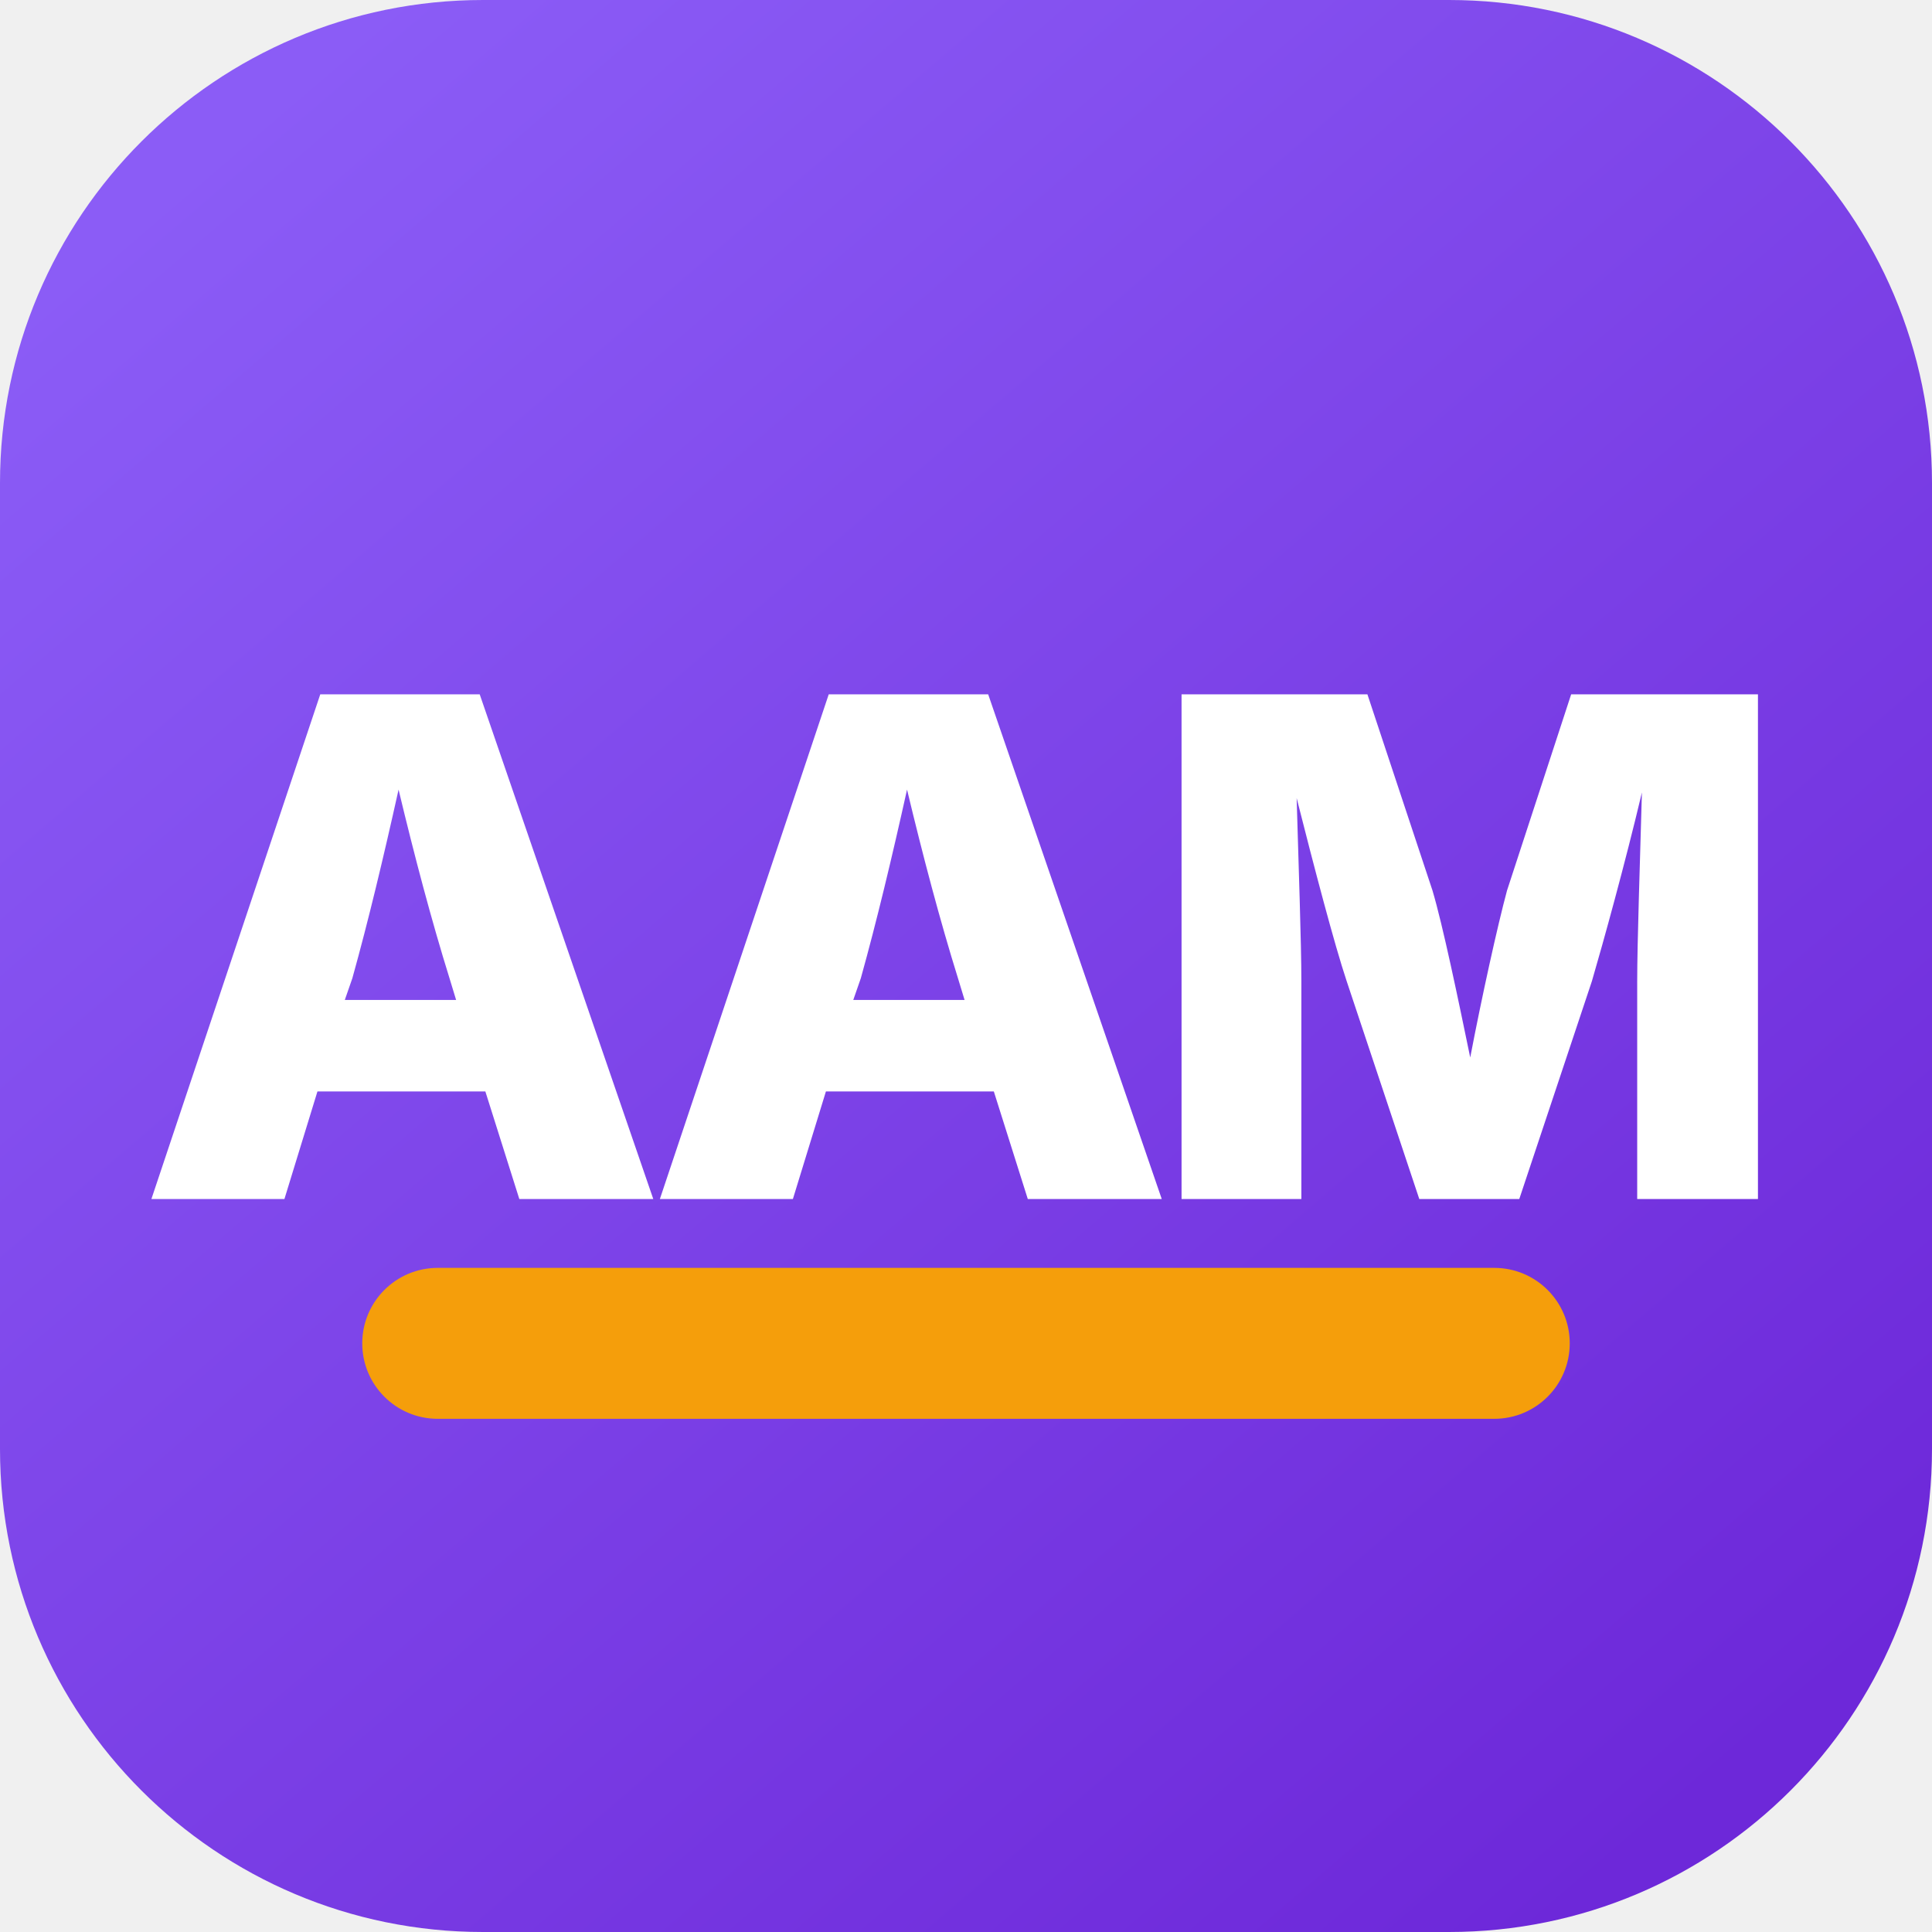
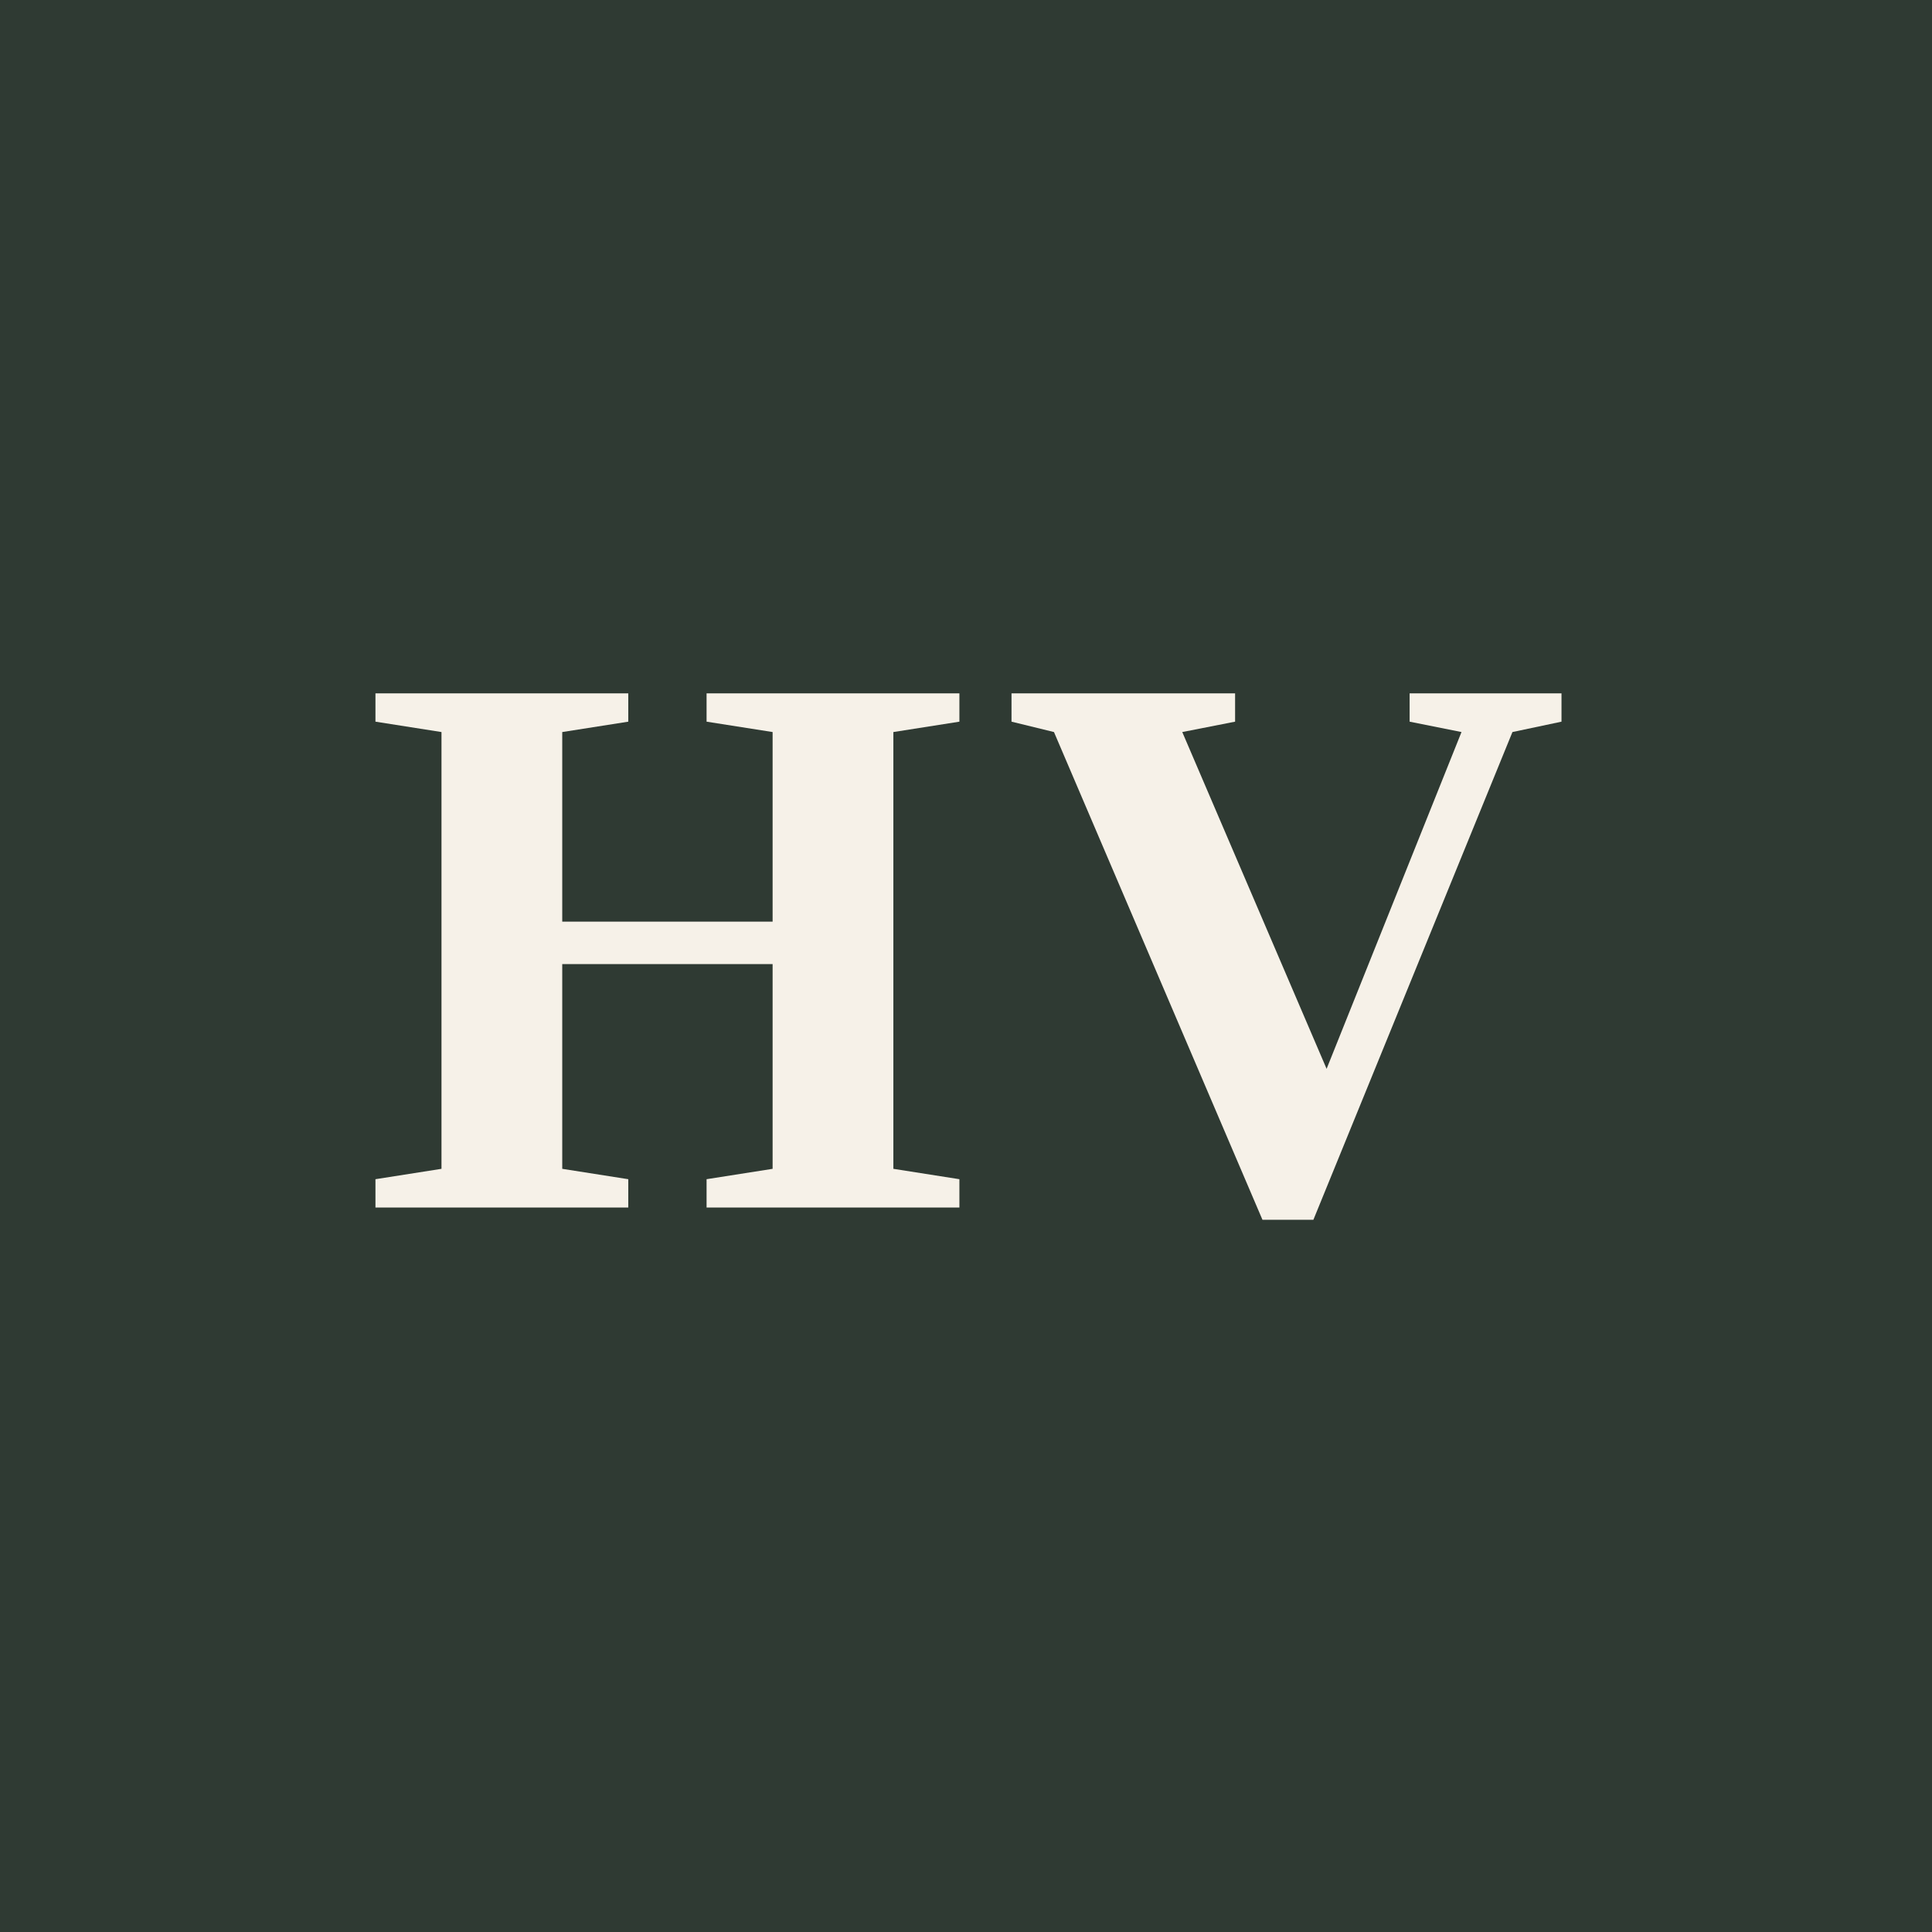
<svg xmlns="http://www.w3.org/2000/svg" width="32" height="32" viewBox="0 0 32 32" fill="none">
-   <defs>
-     <linearGradient id="aam-bg" x1="4" y1="2" x2="28" y2="30" gradientUnits="userSpaceOnUse">
-       <stop stop-color="#8B5CF6" />
-       <stop offset="1" stop-color="#6D28D9" />
-     </linearGradient>
-   </defs>
-   <rect width="32" height="32" rx="8" fill="url(#aam-bg)" />
-   <rect x="6" y="21" width="20" height="2.5" rx="1.25" fill="#F59E0B" />
-   <text x="16" y="15.5" text-anchor="middle" dominant-baseline="middle" fill="#FFFFFF" font-family="system-ui, -apple-system, BlinkMacSystemFont, 'Segoe UI', sans-serif" font-size="11.5" font-weight="800" letter-spacing="-0.6">AAM</text>
+   <rect width="32" height="32" fill="#2F3A33" />
+   <text x="16" y="20" text-anchor="middle" fill="#F6F1E8" font-family="Georgia, 'Times New Roman', serif" font-size="13" font-weight="600" letter-spacing="0.5">HV</text>
</svg>
